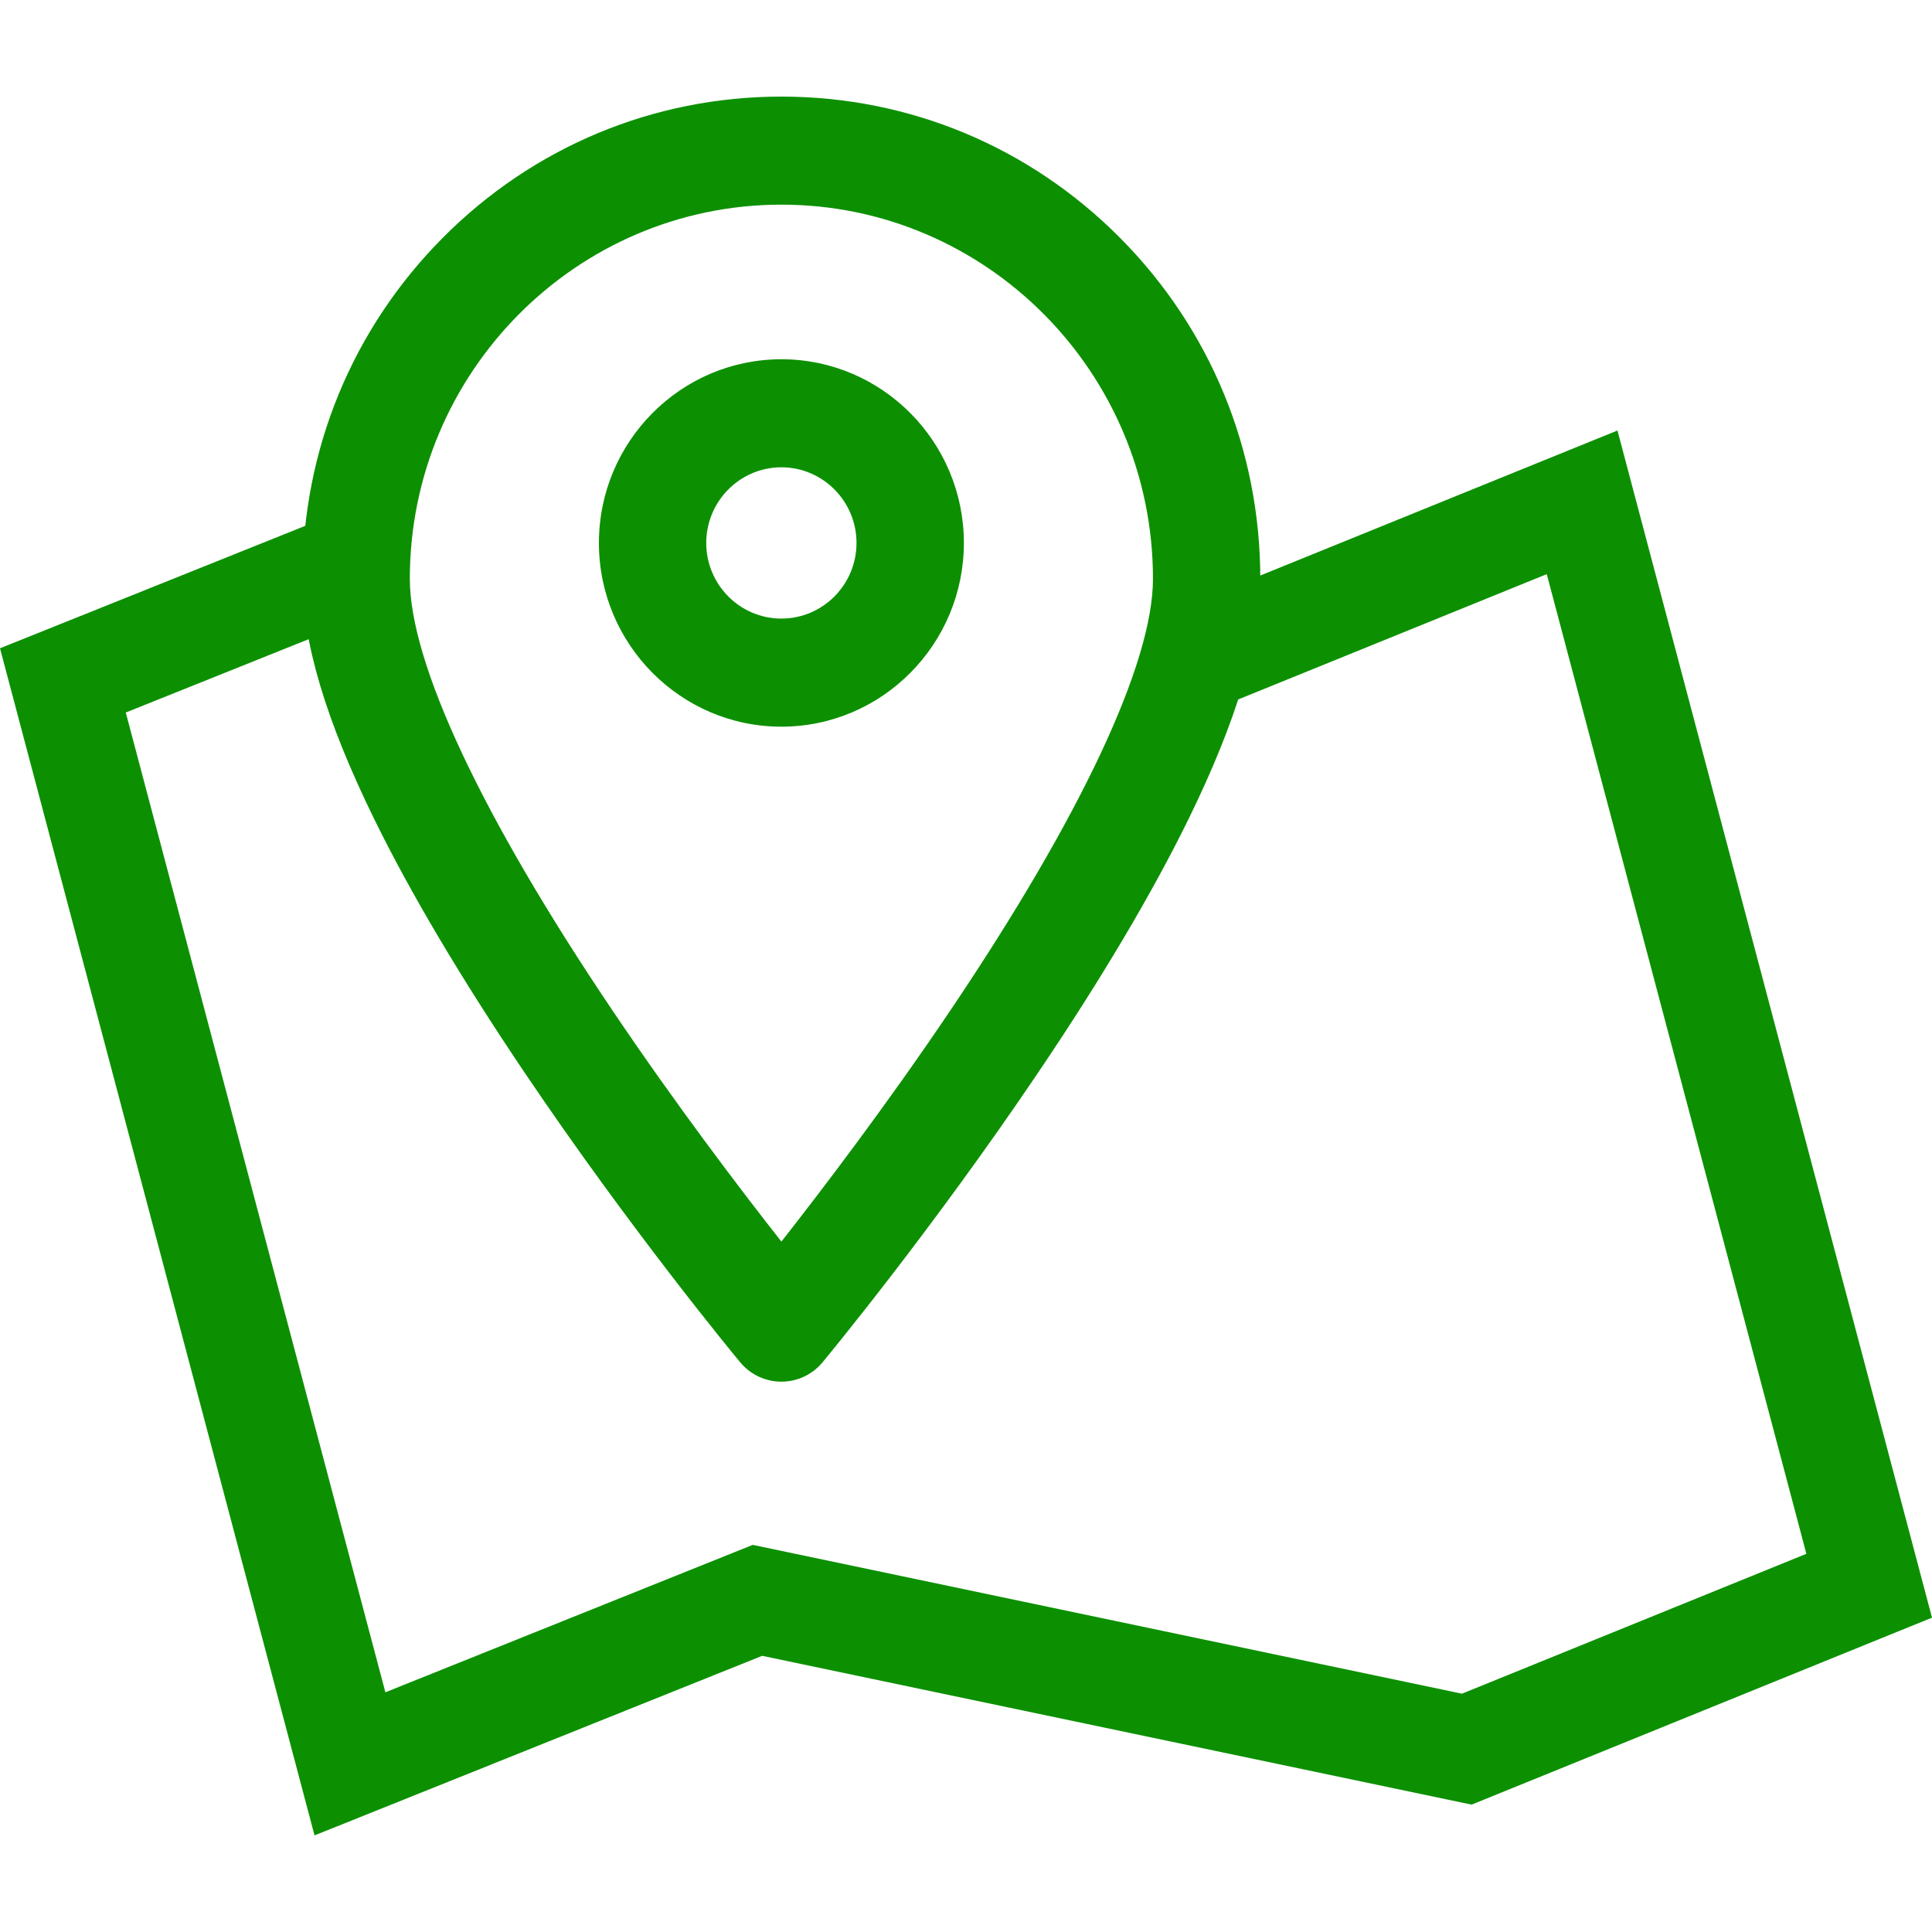
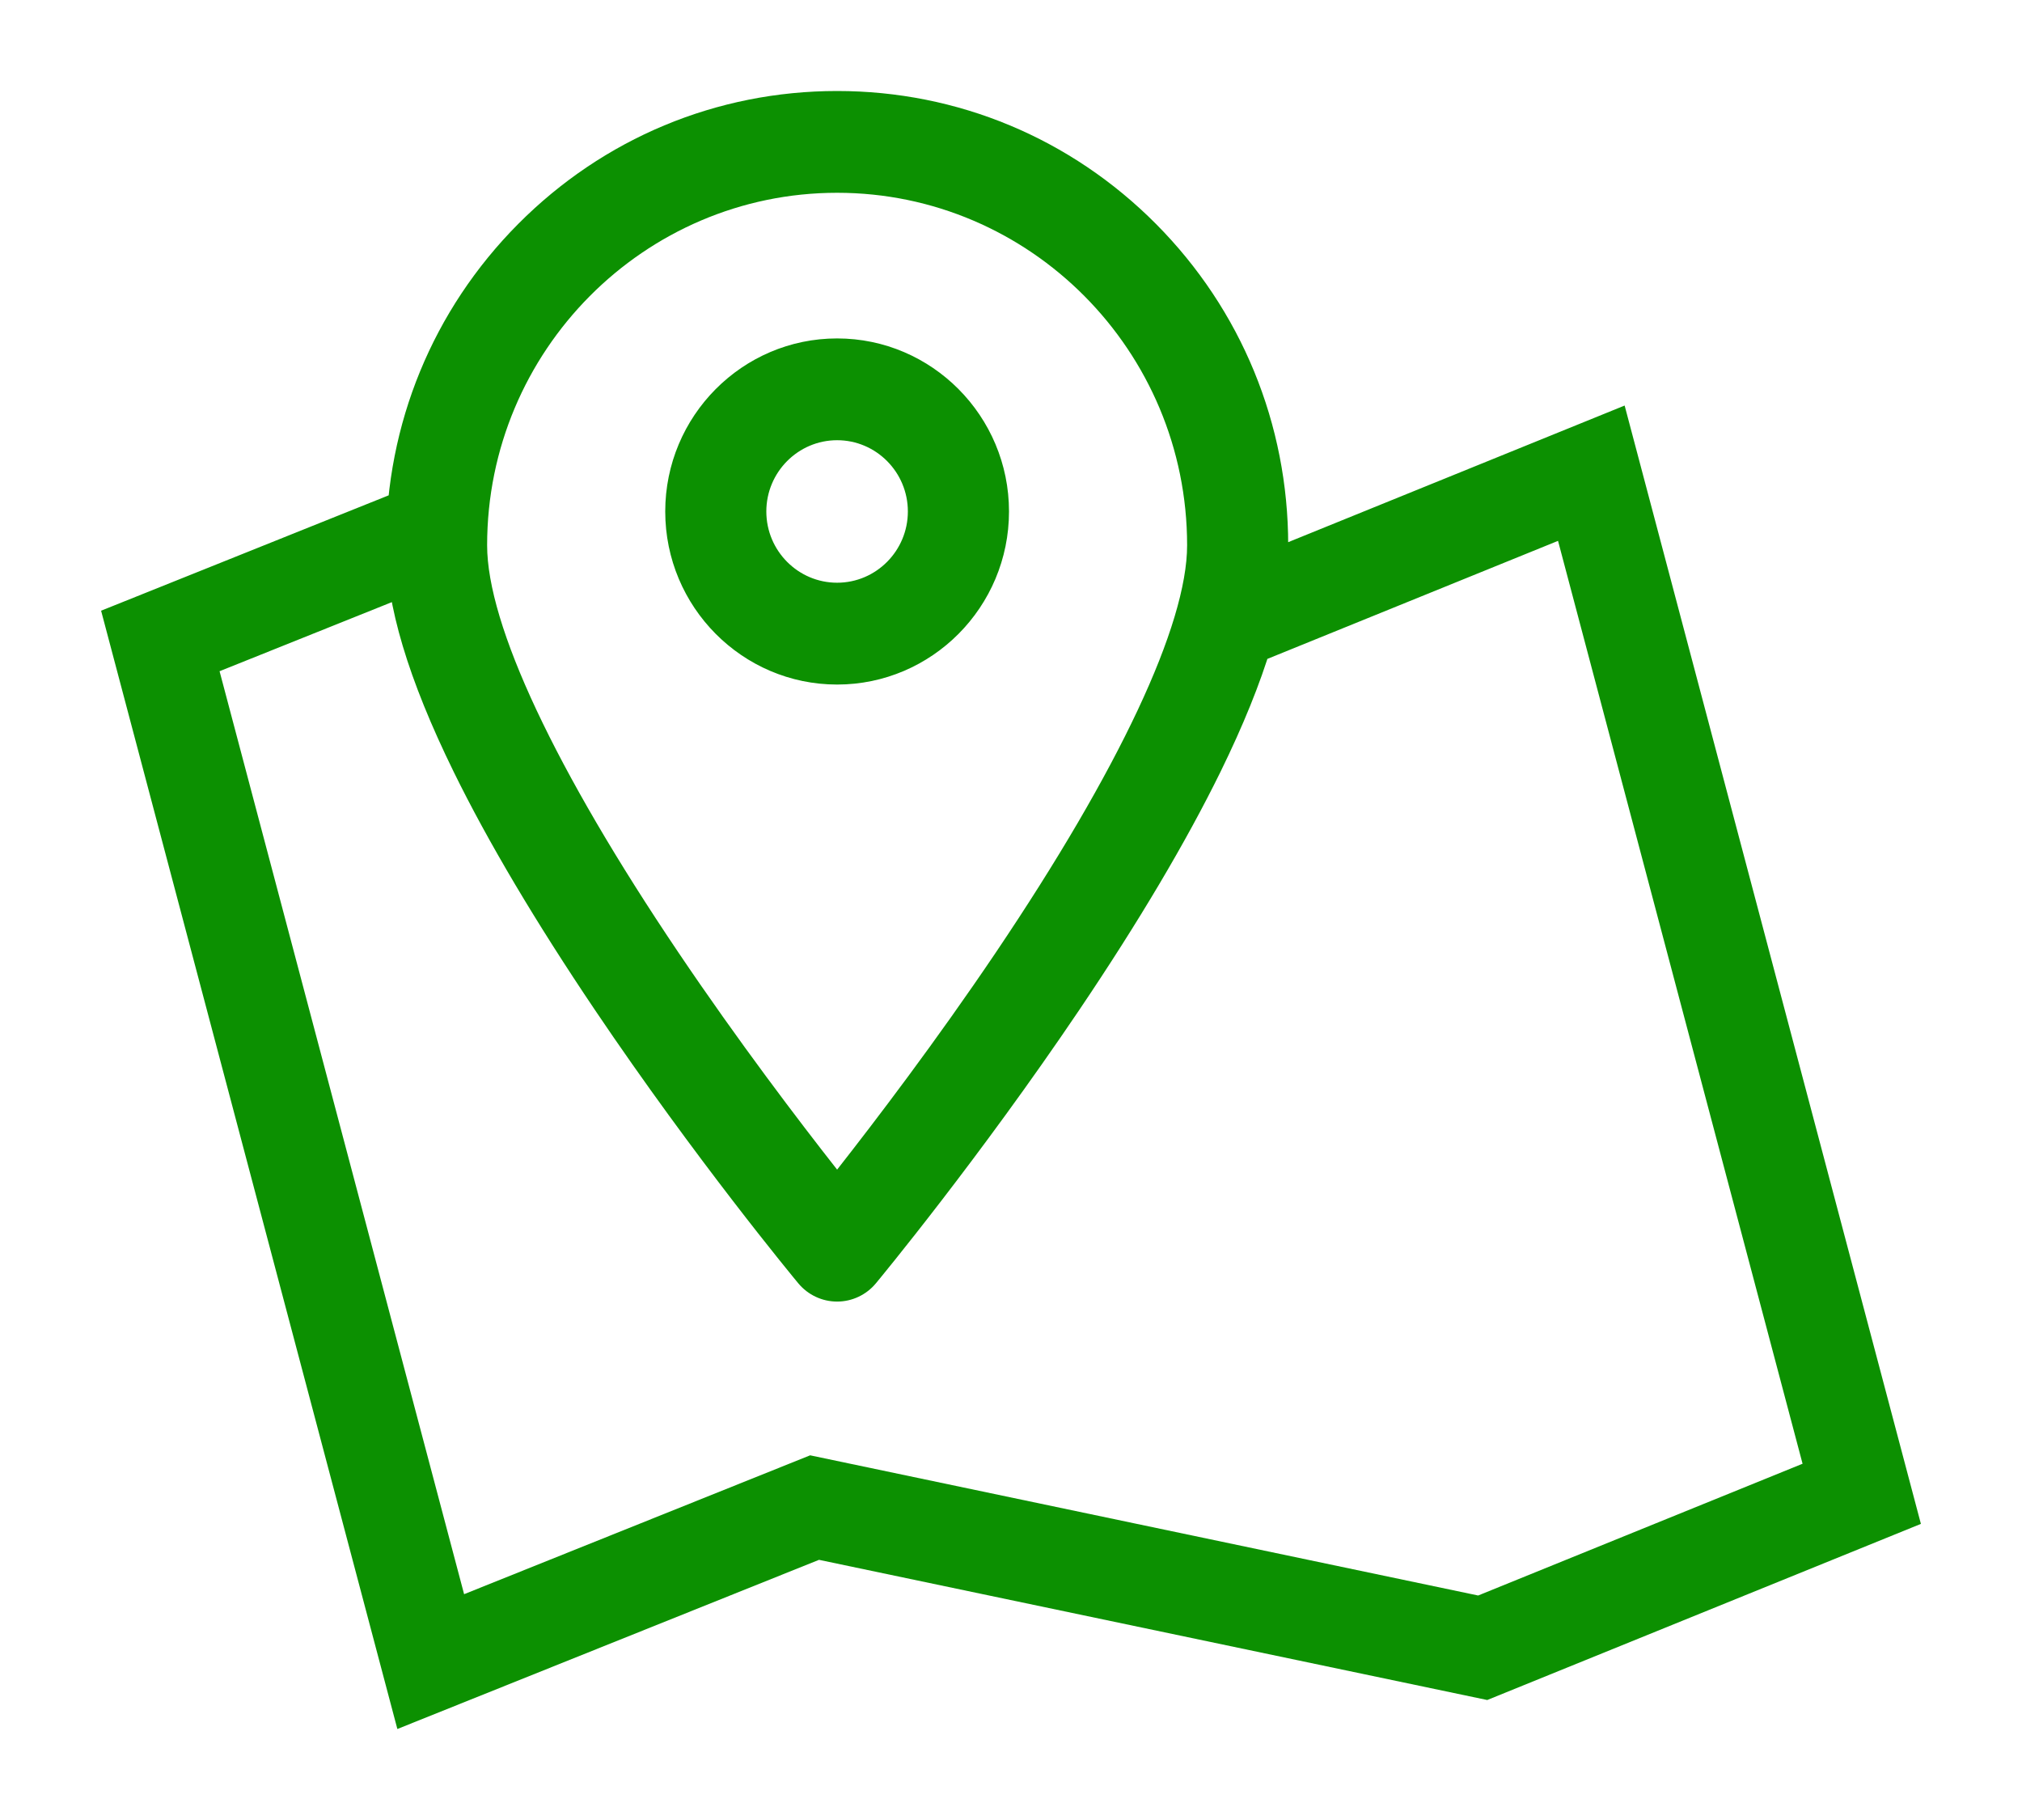
- <svg xmlns="http://www.w3.org/2000/svg" version="1.1" id="图形" x="0px" y="0px" width="30px" height="30px" viewBox="0 0 1024 1024" enable-background="new 0 0 1024 1024" xml:space="preserve">
+ <svg xmlns="http://www.w3.org/2000/svg" version="1.1" id="图形" x="0px" y="0px" width="20px" height="18px" viewBox="0 0 1024 1024" enable-background="new 0 0 1024 1024" xml:space="preserve">
  <path fill="#0c9001" d="M166.707-160.8 0 468.397l179.021 71.808 20.454-52.608-132.813-53.248 137.6-519.296 194.714 78.131 375.885-78.874 182.554 74.138-137.6 519.245-184.192-74.803-20.685 52.531 242.355 98.406L1024-45.395l-244.019-99.098L403.968-65.619 166.707-160.8zM414.157 79.686c-8.448 0-16.435 3.763-21.837 10.266-2.33 2.79-57.907 69.939-114.406 153.754-33.434 49.613-60.186 94.643-79.462 133.939-25.677 52.352-38.144 94.08-38.144 127.565 0 68.275 26.394 132.454 74.342 180.736C282.624 734.202 346.368 760.8 414.157 760.8s131.533-26.598 179.482-74.854c47.949-48.282 74.342-112.461 74.342-180.736 0-33.485-12.493-75.213-38.144-127.565-19.302-39.296-46.003-84.352-79.462-133.939-56.525-83.789-112.077-150.938-114.406-153.754C430.566 83.45 422.579 79.686 414.157 79.686L414.157 79.686zM414.157 703.533c-108.595 0-196.941-88.96-196.941-198.298 0-44.774 38.195-126.106 107.52-228.966 33.869-50.253 68.045-95.155 89.421-122.342 21.35 27.213 55.552 72.09 89.421 122.342 69.325 102.886 107.52 184.192 107.52 228.966C611.098 614.573 522.752 703.533 414.157 703.533L414.157 703.533zM414.157 426.848c-53.325 0-96.717 43.674-96.717 97.382 0 53.683 43.392 97.357 96.717 97.357s96.717-43.699 96.717-97.357C510.874 470.522 467.482 426.848 414.157 426.848L414.157 426.848zM414.157 564.32c-21.965 0-39.834-17.997-39.834-40.09 0-22.118 17.869-40.09 39.834-40.09s39.808 17.997 39.808 40.09C453.965 546.323 436.122 564.32 414.157 564.32L414.157 564.32zM414.157 564.32" transform="translate(0, 812) scale(1, -1)" />
</svg>
